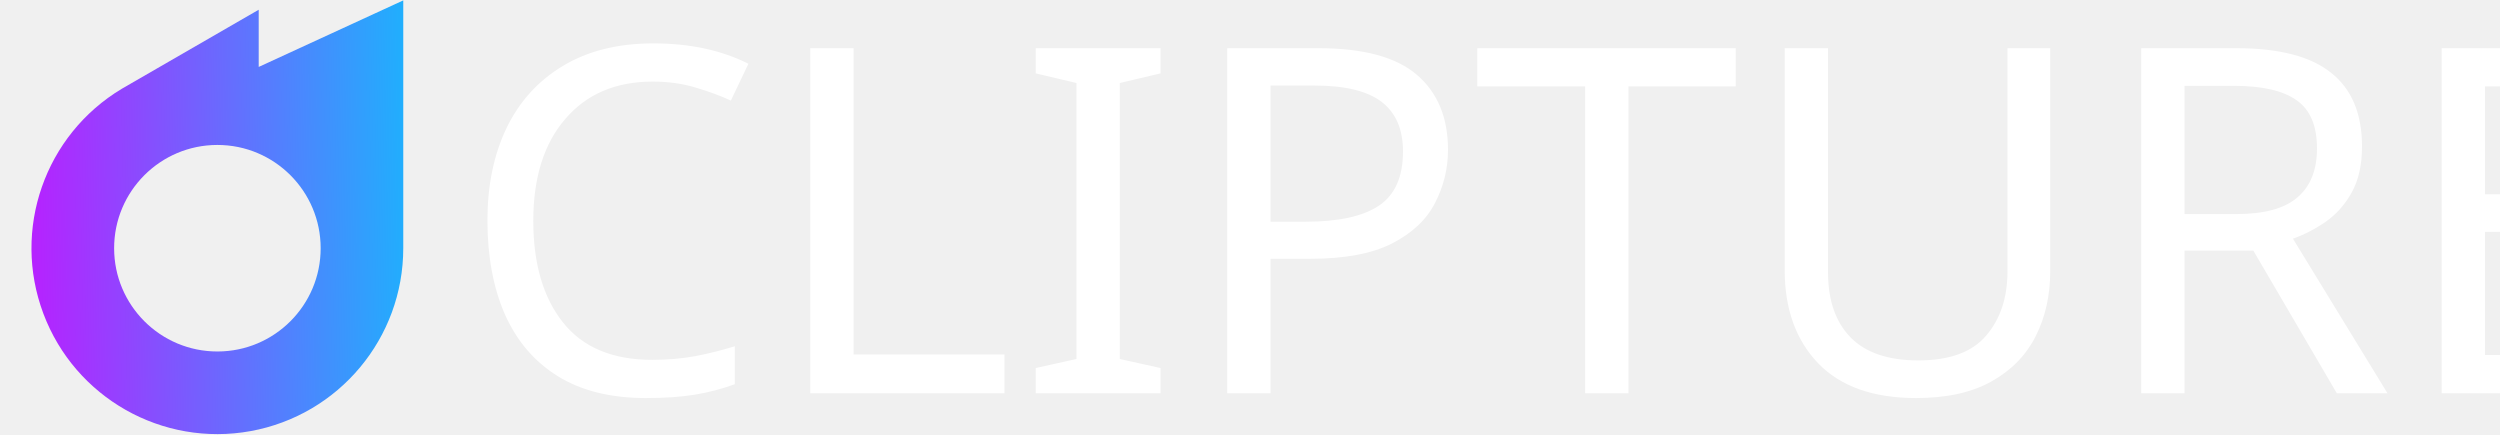
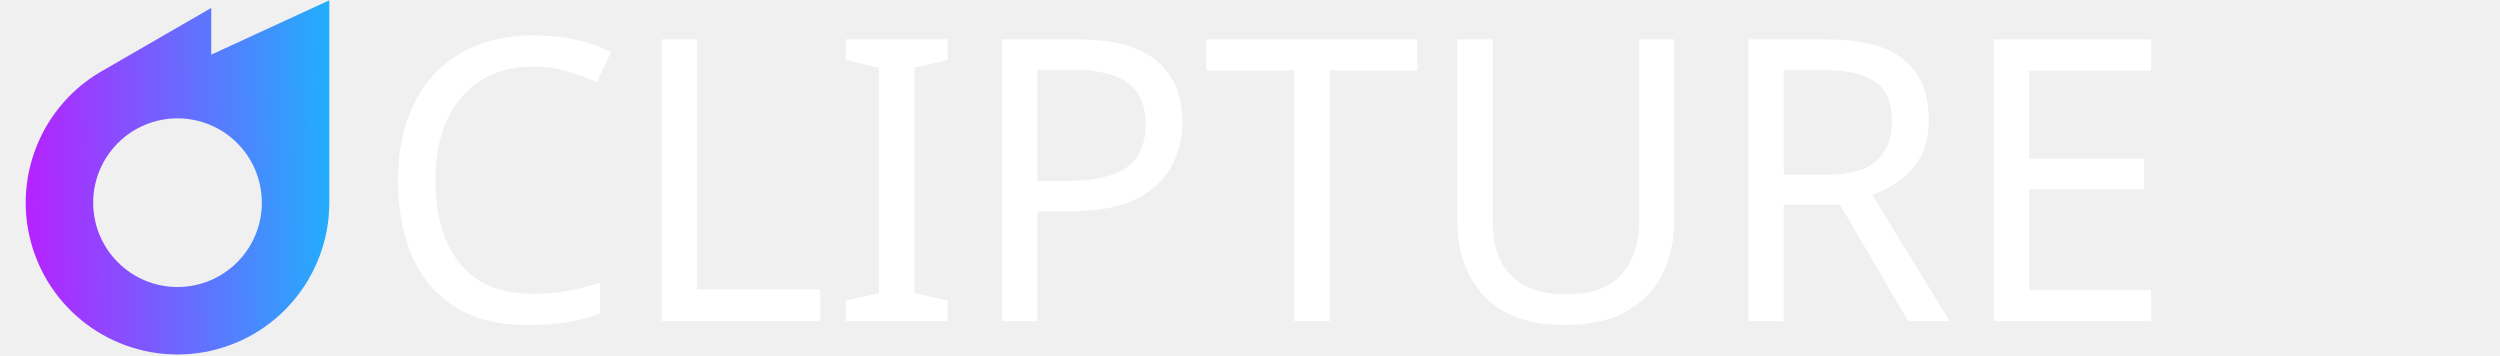
- <svg xmlns="http://www.w3.org/2000/svg" xmlns:xlink="http://www.w3.org/1999/xlink" id="svg8" version="1.1" data-darkreader-inline-stroke="" data-darkreader-inline-fill="" width="138" height="24" viewBox="0 0 138 24" stroke-width="0" fill="currentColor" stroke="currentColor">
+ <svg xmlns="http://www.w3.org/2000/svg" xmlns:xlink="http://www.w3.org/1999/xlink" stroke="currentColor" fill="currentColor" stroke-width="0" viewBox="0 0 169 24" height="24" width="169" data-darkreader-inline-fill="" data-darkreader-inline-stroke="" version="1.1" id="svg8">
  <defs id="defs12">
    <linearGradient id="linearGradient921">
-       <stop id="stop917" offset="0" style="stop-color:#21aefd;stop-opacity:1;" />
-       <stop id="stop919" offset="1" style="stop-color:#21aefd;stop-opacity:0;" />
+       <stop style="stop-color:#21aefd;stop-opacity:1;" offset="0" id="stop917" />
+       <stop style="stop-color:#21aefd;stop-opacity:0;" offset="1" id="stop919" />
    </linearGradient>
    <linearGradient id="linearGradient910">
-       <stop id="stop906" offset="0" style="stop-color:#b721ff;stop-opacity:1" />
-       <stop id="stop908" offset="1" style="stop-color:#21aefd;stop-opacity:1" />
+       <stop style="stop-color:#b721ff;stop-opacity:1" offset="0" id="stop906" />
+       <stop style="stop-color:#21aefd;stop-opacity:1" offset="1" id="stop908" />
    </linearGradient>
    <linearGradient id="linearGradient873">
-       <stop style="stop-color:#b721ff;stop-opacity:1" offset="0" id="stop869" />
-       <stop style="stop-color:#21aefd;stop-opacity:1" offset="1" id="stop871" />
+       <stop id="stop869" offset="0" style="stop-color:#b721ff;stop-opacity:1" />
+       <stop id="stop871" offset="1" style="stop-color:#21aefd;stop-opacity:1" />
    </linearGradient>
-     <linearGradient gradientTransform="matrix(1.140082,0,0,1.140082,-1.46223,-1.025228)" gradientUnits="userSpaceOnUse" y2="12.544" x2="21.12" y1="12.903" x1="2.92" id="linearGradient867" xlink:href="#linearGradient910" />
-     <linearGradient gradientTransform="matrix(1.140082,0,0,1.140082,-1.46223,-1.025228)" gradientUnits="userSpaceOnUse" y2="12.544" x2="21.12" y1="12.903" x1="2.92" id="linearGradient904" xlink:href="#linearGradient873" />
-     <linearGradient gradientUnits="userSpaceOnUse" y2="12.371" x2="136.947" y1="12.371" x1="26.505" id="linearGradient923" xlink:href="#linearGradient921" />
+     <linearGradient xlink:href="#linearGradient910" id="linearGradient867" x1="2.92" y1="12.903" x2="21.12" y2="12.544" gradientUnits="userSpaceOnUse" gradientTransform="matrix(1.140082,0,0,1.140082,-1.46223,-1.025228)" />
+     <linearGradient xlink:href="#linearGradient873" id="linearGradient904" x1="2.92" y1="12.903" x2="21.12" y2="12.544" gradientUnits="userSpaceOnUse" gradientTransform="matrix(1.140082,0,0,1.140082,-1.46223,-1.025228)" />
+     <linearGradient xlink:href="#linearGradient921" id="linearGradient923" x1="26.505" y1="12.371" x2="136.947" y2="12.371" gradientUnits="userSpaceOnUse" />
  </defs>
-   <g transform="matrix(1,0,0,0.9999922,-0.21875,-0.09374911)" id="g6">
-     <path style="fill:url(#linearGradient904);fill-opacity:1;fill-rule:nonzero;stroke:url(#linearGradient867);stroke-width:0" id="path4" d="M 22.479,0.115 V 13.796 A 10.261,10.261 0 1 1 6.946,4.992 L 14.499,0.631 V 3.789 Z M 12.219,8.095 a 5.7,5.7 0 1 0 0,11.401 5.7,5.7 0 0 0 0,-11.401 z" />
+   <g id="g6" transform="matrix(1,0,0,0.9999922,-0.21875,-0.09374911)">
+     <path d="M 22.479,0.115 V 13.796 A 10.261,10.261 0 1 1 6.946,4.992 L 14.499,0.631 V 3.789 Z M 12.219,8.095 a 5.7,5.7 0 1 0 0,11.401 5.7,5.7 0 0 0 0,-11.401 z" id="path4" style="fill:url(#linearGradient904);fill-opacity:1;fill-rule:nonzero;stroke:url(#linearGradient867);stroke-width:0" />
  </g>
-   <text id="text68" y="21.707" x="25.281" style="font-style:normal;font-weight:normal;font-size:26.667px;line-height:1.25;font-family:sans-serif;letter-spacing:0px;word-spacing:0px;fill:#ffffff;fill-opacity:1;stroke:#b721ff;stroke-opacity:1;" xml:space="preserve">
-     <tspan style="font-style:normal;font-variant:normal;font-weight:normal;font-stretch:normal;font-size:26.667px;font-family:'Segoe UI';-inkscape-font-specification:'Segoe UI';fill-opacity:1;fill:#ffffff;stroke:#b721ff;stroke-opacity:1;" y="21.707" x="25.281" id="tspan66">CLIPTURE</tspan>
+   <text xml:space="preserve" style="font-style:normal;font-weight:normal;font-size:26.667px;line-height:1.25;font-family:sans-serif;letter-spacing:0px;word-spacing:0px;fill:#ffffff;fill-opacity:1;stroke:#b721ff;stroke-opacity:1" x="25.281" y="21.707" id="text68">
+     <tspan id="tspan66" x="25.281" y="21.707" style="font-style:normal;font-variant:normal;font-weight:normal;font-stretch:normal;font-size:26.667px;font-family:Bungee;-inkscape-font-specification:Bungee;fill:#ffffff;fill-opacity:1;stroke:#b721ff;stroke-opacity:1">CLIPTURE</tspan>
  </text>
</svg>
